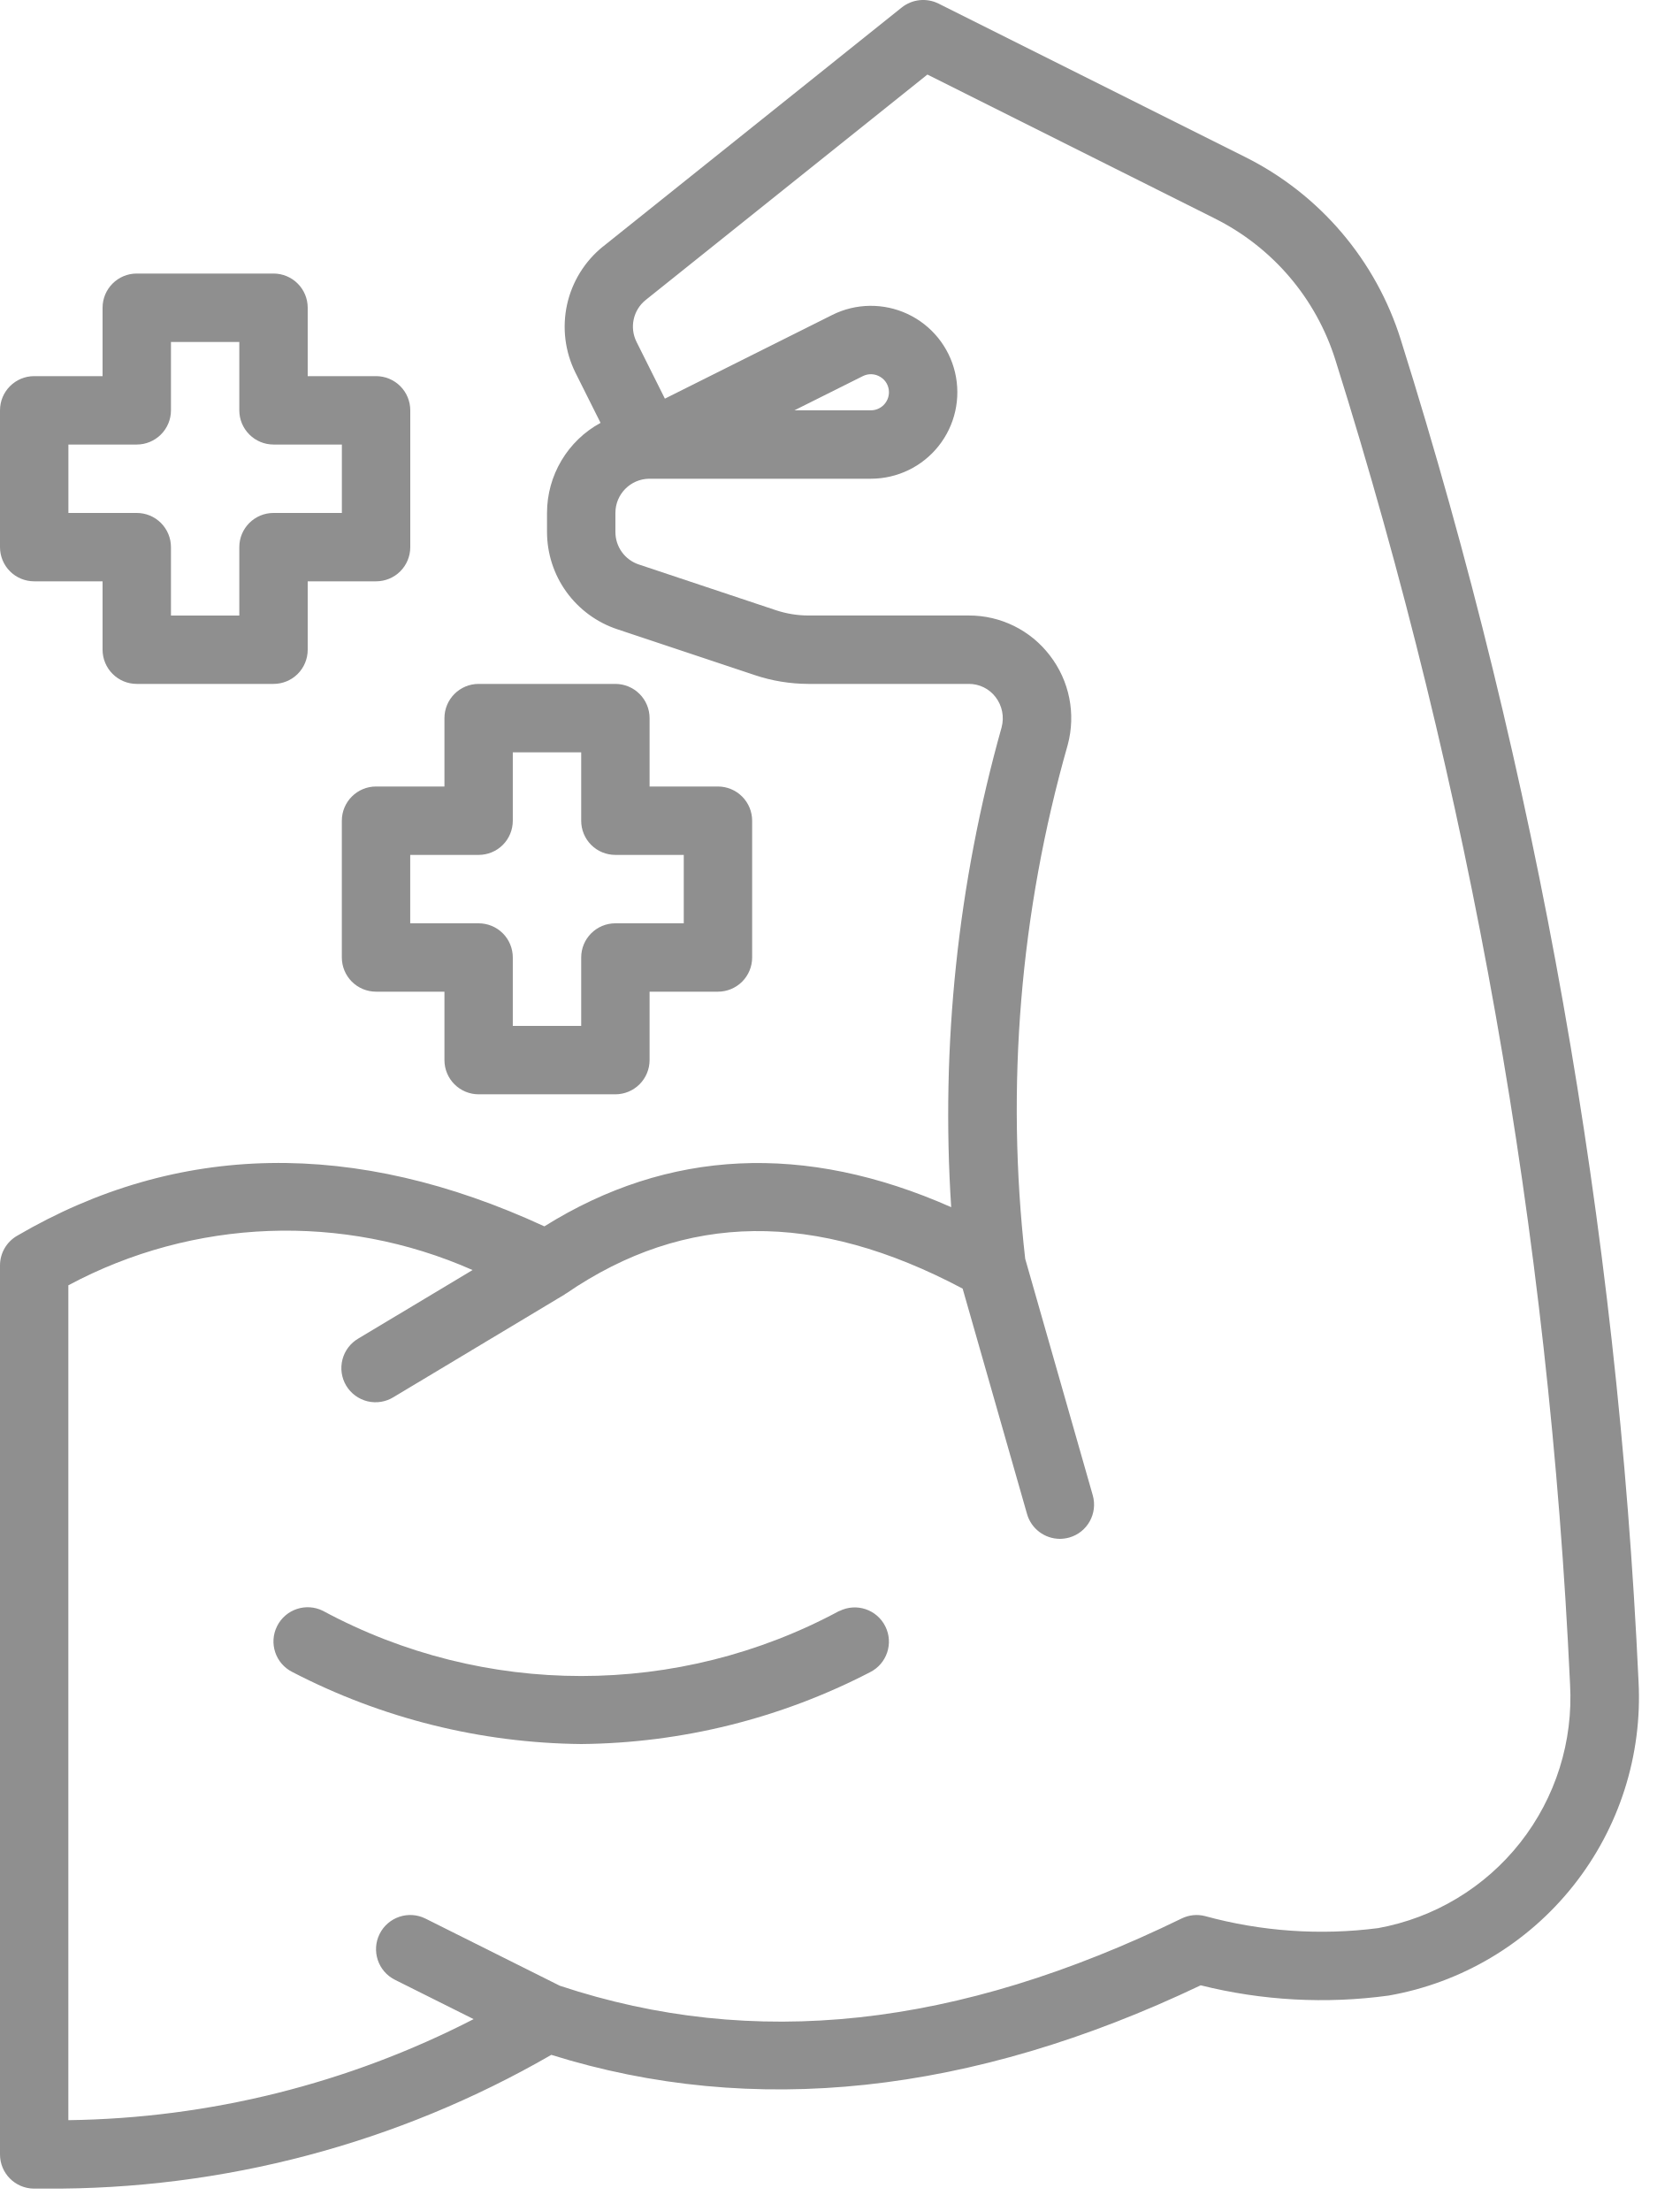
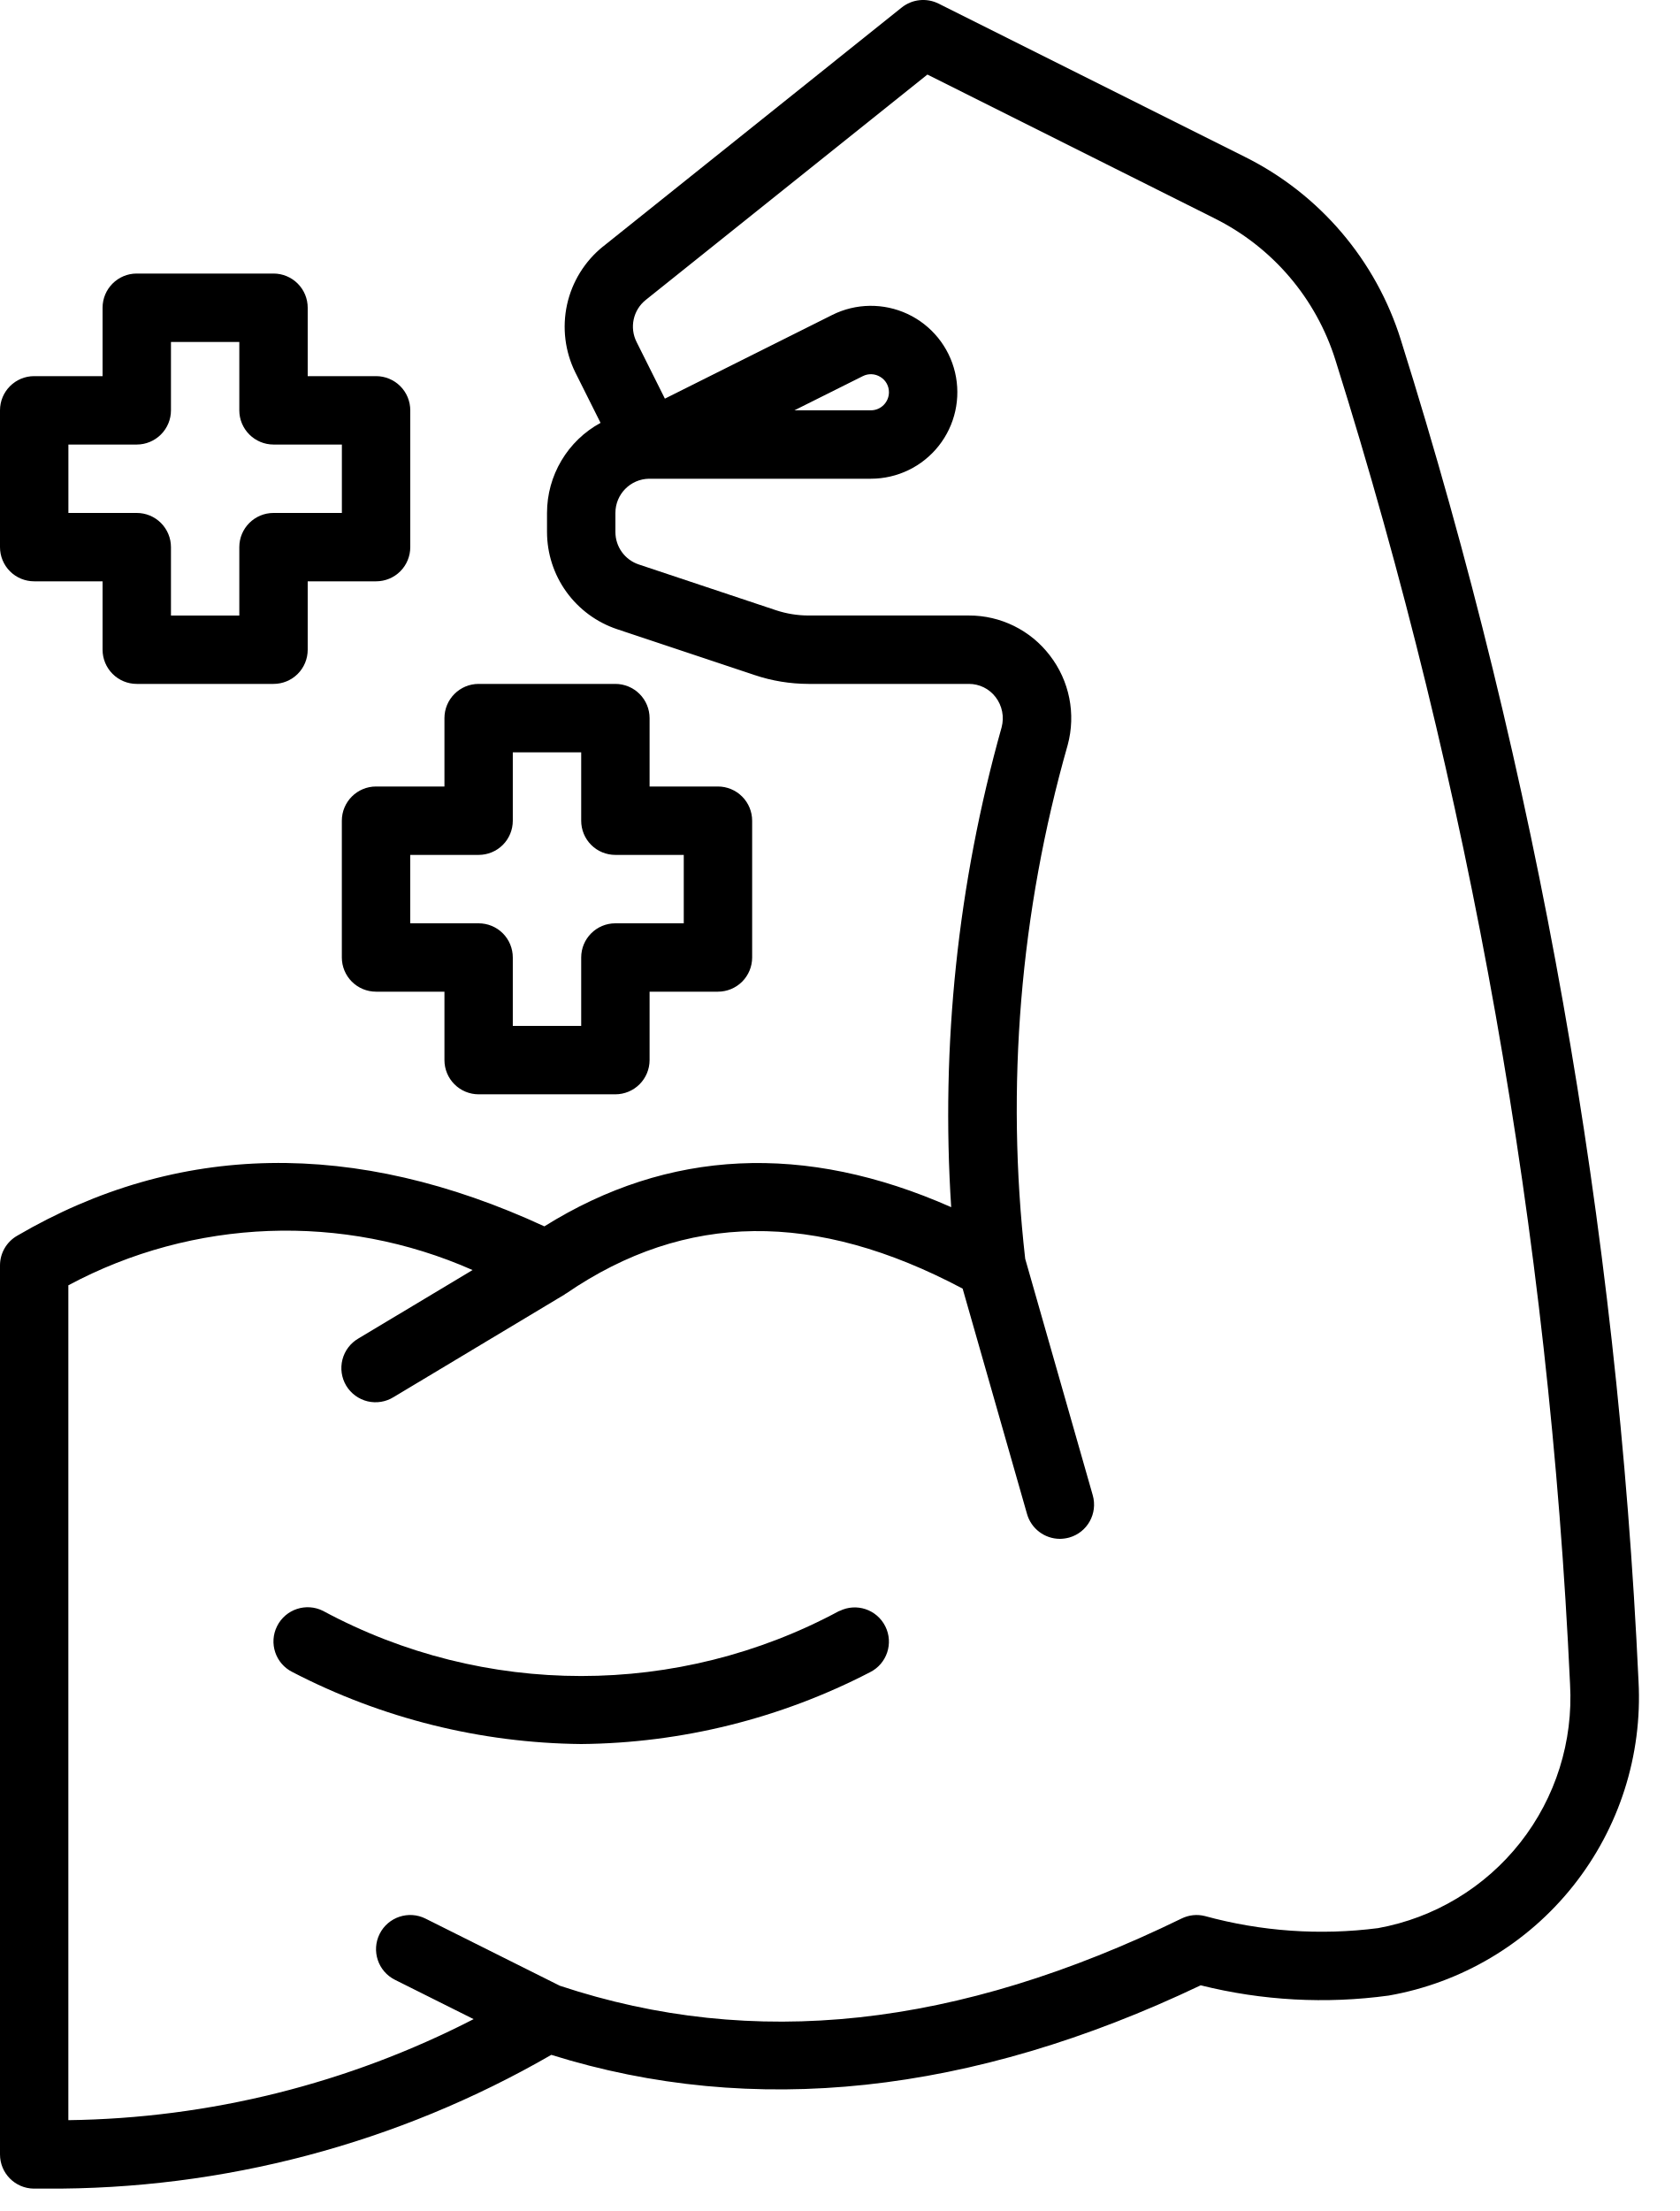
<svg xmlns="http://www.w3.org/2000/svg" width="38" height="50" viewBox="0 0 38 50" fill="none">
-   <path d="M31.688 7.693C31.125 5.887 29.85 4.389 28.157 3.547L21.226 0.08C20.956 -0.053 20.633 -0.019 20.397 0.169L13.64 5.575V5.574C13.227 5.907 12.94 6.371 12.826 6.889C12.713 7.408 12.779 7.949 13.014 8.424L13.584 9.563C13.217 9.762 12.912 10.056 12.699 10.415C12.486 10.773 12.373 11.182 12.373 11.6V12.032C12.374 12.518 12.527 12.992 12.812 13.386C13.097 13.78 13.498 14.075 13.959 14.229L17.066 15.265C17.46 15.398 17.873 15.465 18.288 15.466H21.914C22.151 15.465 22.376 15.575 22.52 15.765C22.669 15.959 22.719 16.213 22.655 16.45C21.664 19.976 21.278 23.644 21.515 27.299C18.203 25.834 15.113 25.984 12.313 27.733C8.026 25.752 4.014 25.825 0.387 27.946C0.148 28.084 0.001 28.338 0 28.614V48.721C0 49.145 0.341 49.49 0.766 49.494H1.024C5.04 49.521 8.991 48.477 12.47 46.469C17.036 47.896 21.973 47.367 27.159 44.896H27.158C28.549 45.244 29.992 45.322 31.412 45.128C33.059 44.839 34.544 43.956 35.584 42.647C36.625 41.338 37.151 39.693 37.062 38.023C36.587 27.724 34.781 17.529 31.688 7.694L31.688 7.693ZM31.171 43.603C29.86 43.772 28.529 43.679 27.254 43.33C27.077 43.285 26.891 43.305 26.728 43.385C21.646 45.864 17.045 46.361 12.663 44.906L9.625 43.388C9.243 43.197 8.778 43.352 8.587 43.734C8.396 44.116 8.551 44.581 8.934 44.772L10.713 45.661C7.875 47.121 4.737 47.903 1.546 47.946V29.066C4.378 27.549 7.751 27.422 10.689 28.721L8.108 30.268C7.928 30.372 7.798 30.543 7.746 30.744C7.694 30.945 7.725 31.158 7.831 31.336C7.938 31.514 8.113 31.641 8.314 31.69C8.516 31.738 8.729 31.703 8.905 31.593L12.772 29.273C12.777 29.273 12.779 29.265 12.785 29.262C12.79 29.258 12.802 29.254 12.81 29.248C15.506 27.405 18.441 27.373 21.774 29.141L23.23 34.236H23.23C23.324 34.569 23.628 34.799 23.974 34.8C24.045 34.799 24.117 34.789 24.186 34.77C24.597 34.653 24.834 34.225 24.717 33.814L23.189 28.466V28.467C22.747 24.568 23.074 20.621 24.15 16.848C24.34 16.146 24.191 15.397 23.746 14.822C23.31 14.251 22.632 13.917 21.914 13.919H18.289C18.039 13.919 17.792 13.879 17.555 13.801L14.449 12.765C14.133 12.66 13.92 12.365 13.92 12.031V11.599C13.92 11.176 14.26 10.832 14.682 10.826H19.699H19.698C20.296 10.826 20.861 10.553 21.232 10.084C21.603 9.616 21.739 9.003 21.602 8.422C21.465 7.84 21.069 7.353 20.528 7.1C19.986 6.847 19.359 6.855 18.825 7.122L15.039 9.015L14.398 7.732C14.235 7.407 14.321 7.011 14.606 6.783L20.977 1.686L27.465 4.934V4.935C28.78 5.586 29.771 6.747 30.208 8.148C33.261 17.857 35.044 27.92 35.513 38.086C35.587 39.377 35.187 40.651 34.388 41.667C33.588 42.684 32.443 43.372 31.171 43.603L31.171 43.603ZM17.969 9.279L19.516 8.506C19.642 8.442 19.793 8.449 19.913 8.524C20.035 8.597 20.108 8.729 20.107 8.871C20.106 9.096 19.924 9.279 19.698 9.279L17.969 9.279Z" fill="#8F8F8F" />
-   <path d="M18.988 36.428C15.341 38.393 10.951 38.393 7.305 36.428C6.923 36.237 6.458 36.392 6.267 36.775C6.076 37.157 6.231 37.621 6.614 37.812C8.634 38.86 10.871 39.417 13.146 39.44C15.421 39.419 17.659 38.862 19.679 37.816C20.061 37.625 20.216 37.161 20.025 36.779C19.834 36.396 19.37 36.241 18.988 36.432L18.988 36.428Z" fill="#8F8F8F" />
-   <path d="M7.732 18.56V21.653C7.732 21.858 7.814 22.055 7.959 22.2C8.104 22.345 8.301 22.426 8.506 22.426H10.053V23.973C10.053 24.178 10.134 24.375 10.279 24.52C10.424 24.665 10.621 24.747 10.826 24.747H13.919C14.124 24.747 14.321 24.665 14.466 24.52C14.611 24.375 14.693 24.178 14.693 23.973V22.426H16.239C16.444 22.426 16.641 22.345 16.786 22.2C16.931 22.055 17.013 21.858 17.013 21.653V18.56C17.013 18.355 16.931 18.158 16.786 18.013C16.641 17.868 16.444 17.786 16.239 17.786H14.693V16.24C14.693 16.035 14.611 15.838 14.466 15.693C14.321 15.548 14.124 15.466 13.919 15.466H10.826C10.399 15.466 10.053 15.813 10.053 16.24V17.786H8.506C8.079 17.786 7.732 18.133 7.732 18.56ZM9.279 19.333H10.826C11.031 19.333 11.228 19.252 11.373 19.107C11.518 18.962 11.599 18.765 11.599 18.56V17.013H13.146V18.56C13.146 18.765 13.227 18.962 13.372 19.107C13.517 19.252 13.714 19.333 13.919 19.333H15.466V20.88H13.919C13.492 20.88 13.146 21.226 13.146 21.653V23.2H11.599V21.653C11.599 21.448 11.518 21.251 11.373 21.106C11.228 20.961 11.031 20.88 10.826 20.88H9.279V19.333Z" fill="#8F8F8F" />
-   <path d="M0.773 13.146H2.32V14.693C2.32 14.898 2.402 15.095 2.547 15.24C2.692 15.385 2.888 15.466 3.093 15.466H6.187C6.392 15.466 6.589 15.385 6.734 15.24C6.879 15.095 6.96 14.898 6.96 14.693V13.146H8.507C8.712 13.146 8.909 13.065 9.054 12.92C9.199 12.775 9.28 12.578 9.28 12.373V9.28C9.28 9.074 9.199 8.878 9.054 8.733C8.909 8.588 8.712 8.506 8.507 8.506H6.96V6.96C6.96 6.754 6.879 6.558 6.734 6.413C6.589 6.268 6.392 6.186 6.187 6.186H3.093C2.666 6.186 2.32 6.532 2.32 6.96V8.506H0.773C0.346 8.506 0 8.852 0 9.28V12.373C0 12.578 0.081 12.775 0.226 12.92C0.371 13.065 0.568 13.146 0.773 13.146ZM1.547 10.053H3.093C3.298 10.053 3.495 9.971 3.64 9.826C3.785 9.681 3.867 9.485 3.867 9.28V7.733H5.413V9.28C5.413 9.485 5.495 9.681 5.64 9.826C5.785 9.971 5.982 10.053 6.187 10.053H7.733V11.6H6.187C5.76 11.6 5.413 11.946 5.413 12.373V13.92H3.867V12.373C3.867 12.168 3.785 11.971 3.64 11.826C3.495 11.681 3.298 11.6 3.093 11.6H1.547V10.053Z" fill="#8F8F8F" />
+   <path d="M31.688 7.693C31.125 5.887 29.85 4.389 28.157 3.547L21.226 0.08C20.956 -0.053 20.633 -0.019 20.397 0.169L13.64 5.575V5.574C13.227 5.907 12.94 6.371 12.826 6.889C12.713 7.408 12.779 7.949 13.014 8.424L13.584 9.563C13.217 9.762 12.912 10.056 12.699 10.415C12.486 10.773 12.373 11.182 12.373 11.6V12.032C12.374 12.518 12.527 12.992 12.812 13.386C13.097 13.78 13.498 14.075 13.959 14.229L17.066 15.265C17.46 15.398 17.873 15.465 18.288 15.466H21.914C22.151 15.465 22.376 15.575 22.52 15.765C22.669 15.959 22.719 16.213 22.655 16.45C21.664 19.976 21.278 23.644 21.515 27.299C18.203 25.834 15.113 25.984 12.313 27.733C8.026 25.752 4.014 25.825 0.387 27.946C0.148 28.084 0.001 28.338 0 28.614V48.721C0 49.145 0.341 49.49 0.766 49.494H1.024C5.04 49.521 8.991 48.477 12.47 46.469C17.036 47.896 21.973 47.367 27.159 44.896H27.158C28.549 45.244 29.992 45.322 31.412 45.128C33.059 44.839 34.544 43.956 35.584 42.647C36.625 41.338 37.151 39.693 37.062 38.023C36.587 27.724 34.781 17.529 31.688 7.694L31.688 7.693ZM31.171 43.603C29.86 43.772 28.529 43.679 27.254 43.33C27.077 43.285 26.891 43.305 26.728 43.385C21.646 45.864 17.045 46.361 12.663 44.906L9.625 43.388C9.243 43.197 8.778 43.352 8.587 43.734C8.396 44.116 8.551 44.581 8.934 44.772L10.713 45.661C7.875 47.121 4.737 47.903 1.546 47.946V29.066C4.378 27.549 7.751 27.422 10.689 28.721L8.108 30.268C7.928 30.372 7.798 30.543 7.746 30.744C7.694 30.945 7.725 31.158 7.831 31.336C7.938 31.514 8.113 31.641 8.314 31.69C8.516 31.738 8.729 31.703 8.905 31.593L12.772 29.273C12.777 29.273 12.779 29.265 12.785 29.262C12.79 29.258 12.802 29.254 12.81 29.248C15.506 27.405 18.441 27.373 21.774 29.141L23.23 34.236H23.23C23.324 34.569 23.628 34.799 23.974 34.8C24.045 34.799 24.117 34.789 24.186 34.77C24.597 34.653 24.834 34.225 24.717 33.814L23.189 28.466V28.467C22.747 24.568 23.074 20.621 24.15 16.848C24.34 16.146 24.191 15.397 23.746 14.822C23.31 14.251 22.632 13.917 21.914 13.919H18.289C18.039 13.919 17.792 13.879 17.555 13.801L14.449 12.765C14.133 12.66 13.92 12.365 13.92 12.031V11.599C13.92 11.176 14.26 10.832 14.682 10.826H19.699H19.698C20.296 10.826 20.861 10.553 21.232 10.084C21.603 9.616 21.739 9.003 21.602 8.422C21.465 7.84 21.069 7.353 20.528 7.1C19.986 6.847 19.359 6.855 18.825 7.122L15.039 9.015L14.398 7.732C14.235 7.407 14.321 7.011 14.606 6.783L20.977 1.686L27.465 4.934V4.935C28.78 5.586 29.771 6.747 30.208 8.148C33.261 17.857 35.044 27.92 35.513 38.086C35.587 39.377 35.187 40.651 34.388 41.667C33.588 42.684 32.443 43.372 31.171 43.603L31.171 43.603ZM17.969 9.279L19.516 8.506C19.642 8.442 19.793 8.449 19.913 8.524C20.035 8.597 20.108 8.729 20.107 8.871C20.106 9.096 19.924 9.279 19.698 9.279L17.969 9.279Z" fill="currentColor" />
+   <path d="M18.988 36.428C15.341 38.393 10.951 38.393 7.305 36.428C6.923 36.237 6.458 36.392 6.267 36.775C6.076 37.157 6.231 37.621 6.614 37.812C8.634 38.86 10.871 39.417 13.146 39.44C15.421 39.419 17.659 38.862 19.679 37.816C20.061 37.625 20.216 37.161 20.025 36.779C19.834 36.396 19.37 36.241 18.988 36.432L18.988 36.428Z" fill="currentColor" />
+   <path d="M7.732 18.56V21.653C7.732 21.858 7.814 22.055 7.959 22.2C8.104 22.345 8.301 22.426 8.506 22.426H10.053V23.973C10.053 24.178 10.134 24.375 10.279 24.52C10.424 24.665 10.621 24.747 10.826 24.747H13.919C14.124 24.747 14.321 24.665 14.466 24.52C14.611 24.375 14.693 24.178 14.693 23.973V22.426H16.239C16.444 22.426 16.641 22.345 16.786 22.2C16.931 22.055 17.013 21.858 17.013 21.653V18.56C17.013 18.355 16.931 18.158 16.786 18.013C16.641 17.868 16.444 17.786 16.239 17.786H14.693V16.24C14.693 16.035 14.611 15.838 14.466 15.693C14.321 15.548 14.124 15.466 13.919 15.466H10.826C10.399 15.466 10.053 15.813 10.053 16.24V17.786H8.506C8.079 17.786 7.732 18.133 7.732 18.56ZM9.279 19.333H10.826C11.031 19.333 11.228 19.252 11.373 19.107C11.518 18.962 11.599 18.765 11.599 18.56V17.013H13.146V18.56C13.146 18.765 13.227 18.962 13.372 19.107C13.517 19.252 13.714 19.333 13.919 19.333H15.466V20.88H13.919C13.492 20.88 13.146 21.226 13.146 21.653V23.2H11.599V21.653C11.599 21.448 11.518 21.251 11.373 21.106C11.228 20.961 11.031 20.88 10.826 20.88H9.279V19.333Z" fill="currentColor" />
+   <path d="M0.773 13.146H2.32V14.693C2.32 14.898 2.402 15.095 2.547 15.24C2.692 15.385 2.888 15.466 3.093 15.466H6.187C6.392 15.466 6.589 15.385 6.734 15.24C6.879 15.095 6.96 14.898 6.96 14.693V13.146H8.507C8.712 13.146 8.909 13.065 9.054 12.92C9.199 12.775 9.28 12.578 9.28 12.373V9.28C9.28 9.074 9.199 8.878 9.054 8.733C8.909 8.588 8.712 8.506 8.507 8.506H6.96V6.96C6.96 6.754 6.879 6.558 6.734 6.413C6.589 6.268 6.392 6.186 6.187 6.186H3.093C2.666 6.186 2.32 6.532 2.32 6.96V8.506H0.773C0.346 8.506 0 8.852 0 9.28V12.373C0 12.578 0.081 12.775 0.226 12.92C0.371 13.065 0.568 13.146 0.773 13.146ZM1.547 10.053H3.093C3.298 10.053 3.495 9.971 3.64 9.826C3.785 9.681 3.867 9.485 3.867 9.28V7.733H5.413V9.28C5.413 9.485 5.495 9.681 5.64 9.826C5.785 9.971 5.982 10.053 6.187 10.053H7.733V11.6H6.187C5.76 11.6 5.413 11.946 5.413 12.373V13.92H3.867V12.373C3.867 12.168 3.785 11.971 3.64 11.826C3.495 11.681 3.298 11.6 3.093 11.6H1.547V10.053Z" fill="currentColor" />
</svg>
